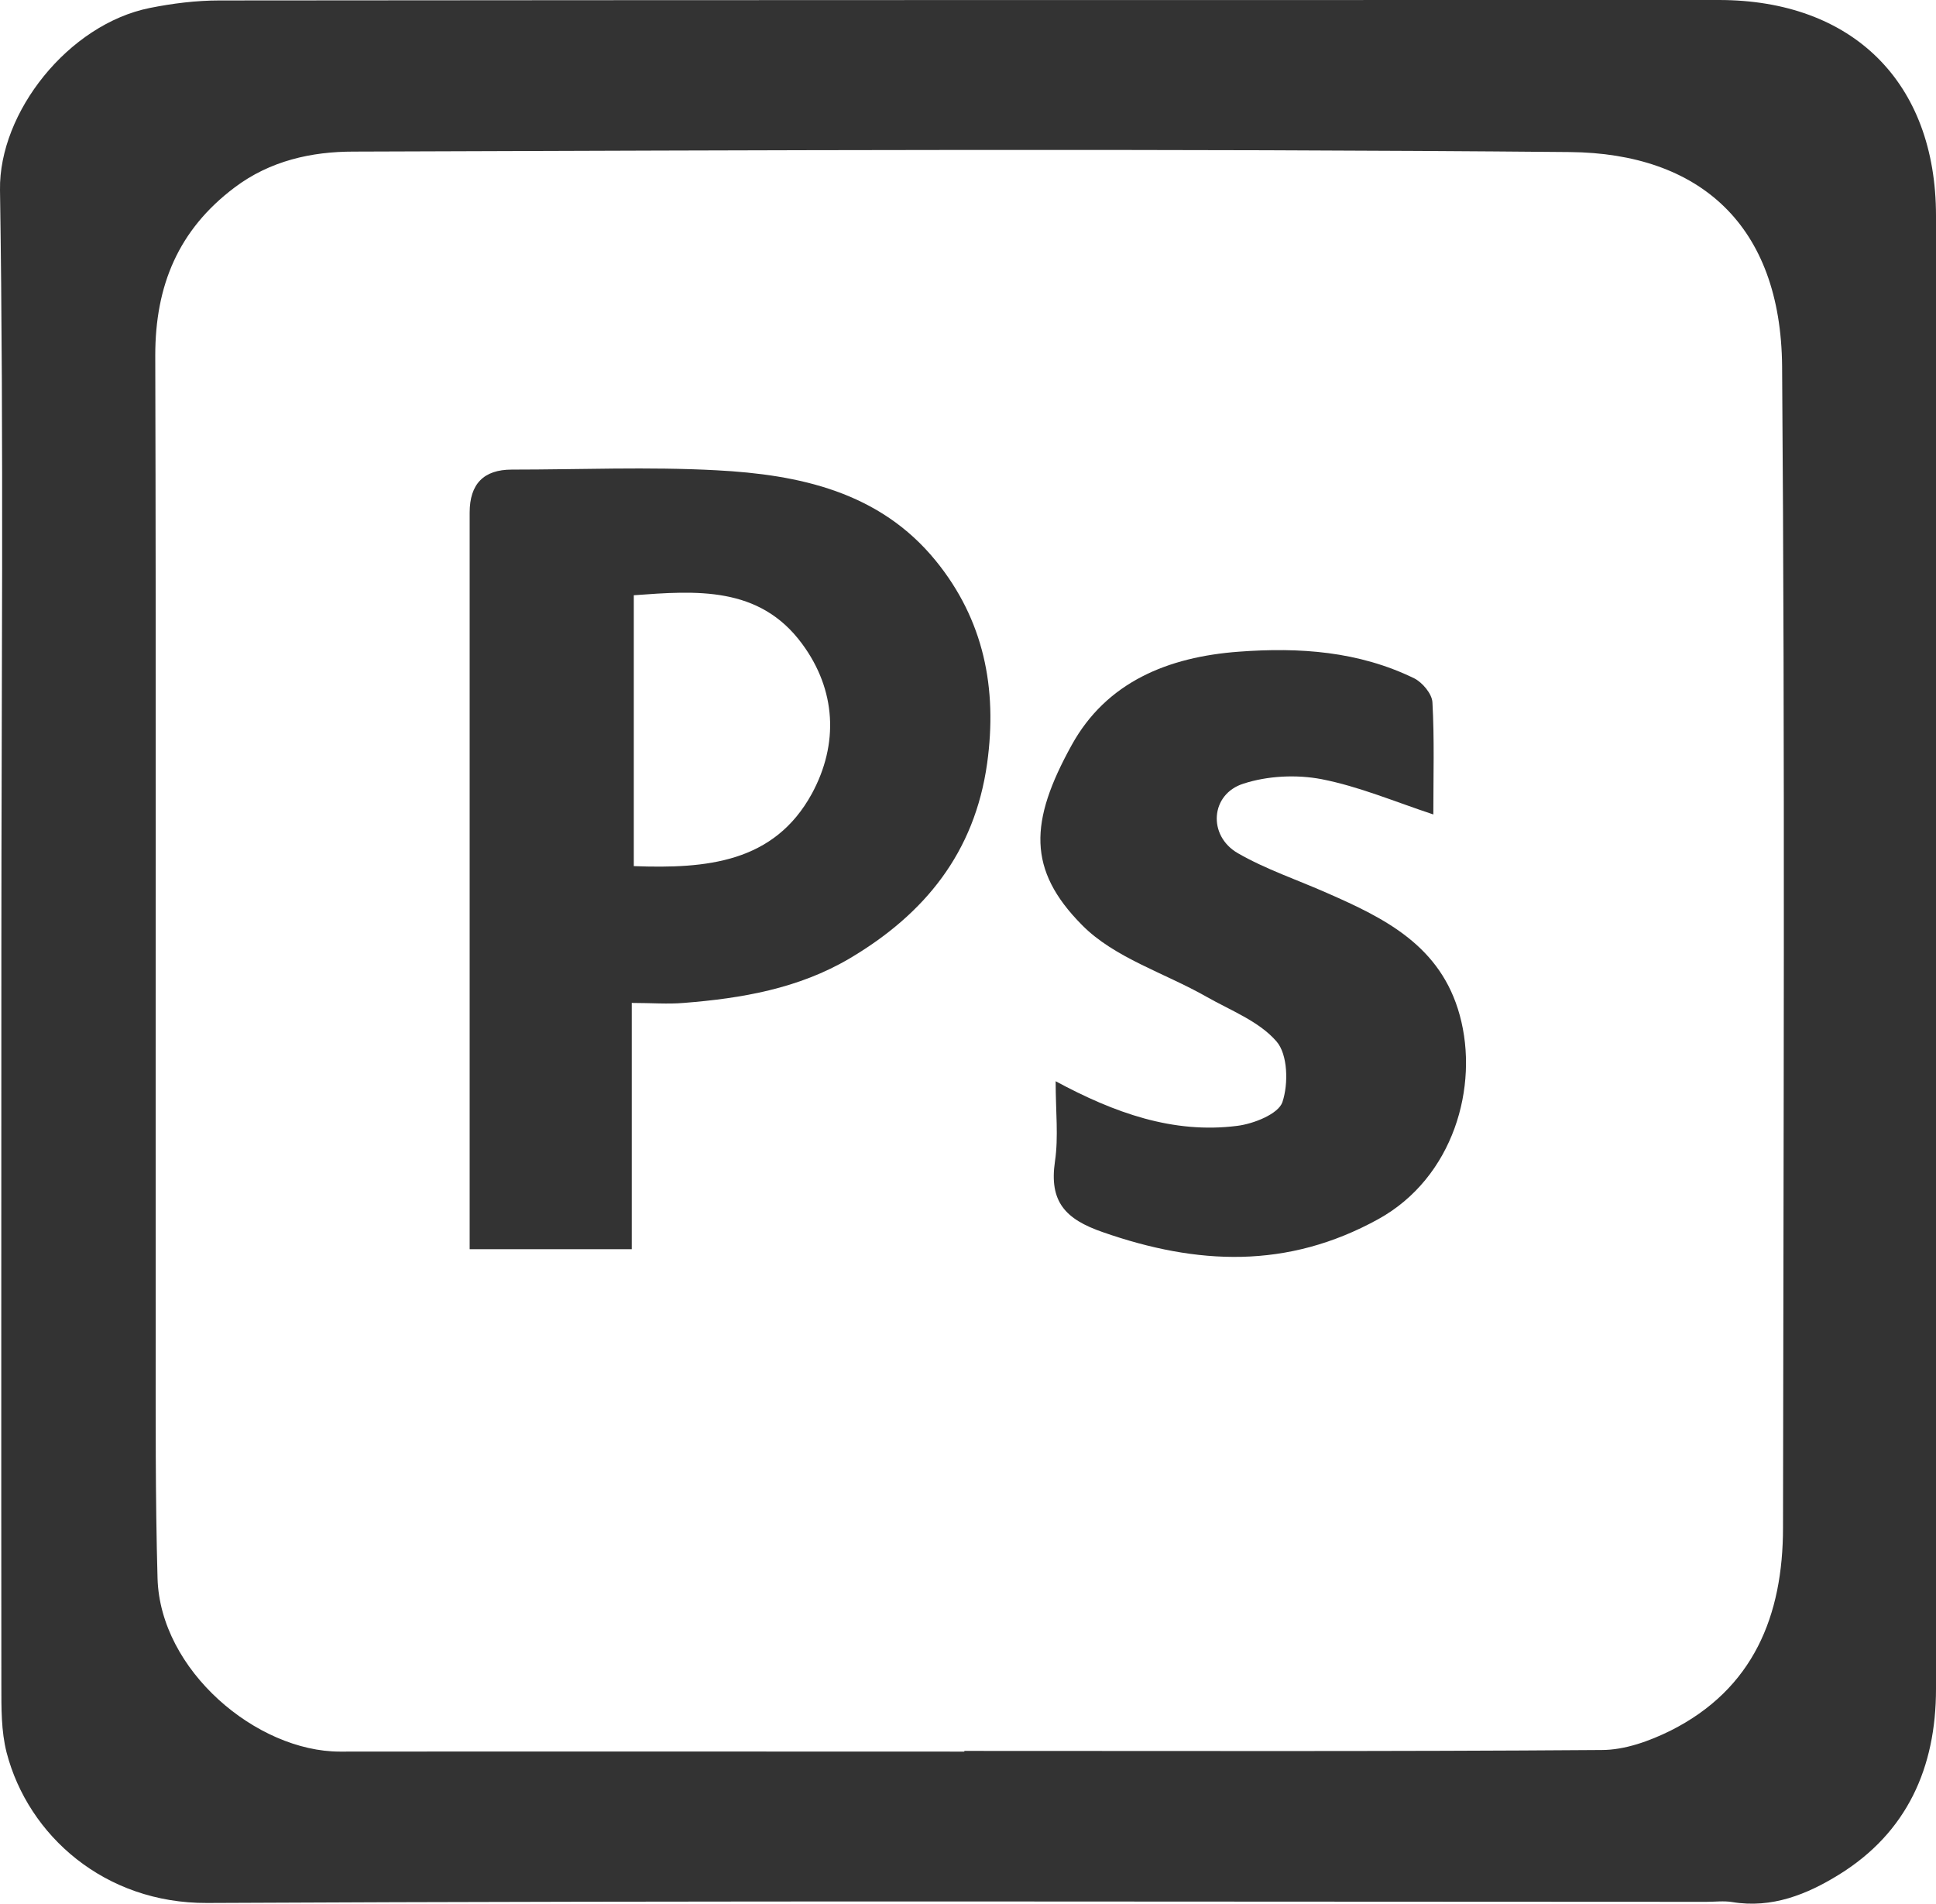
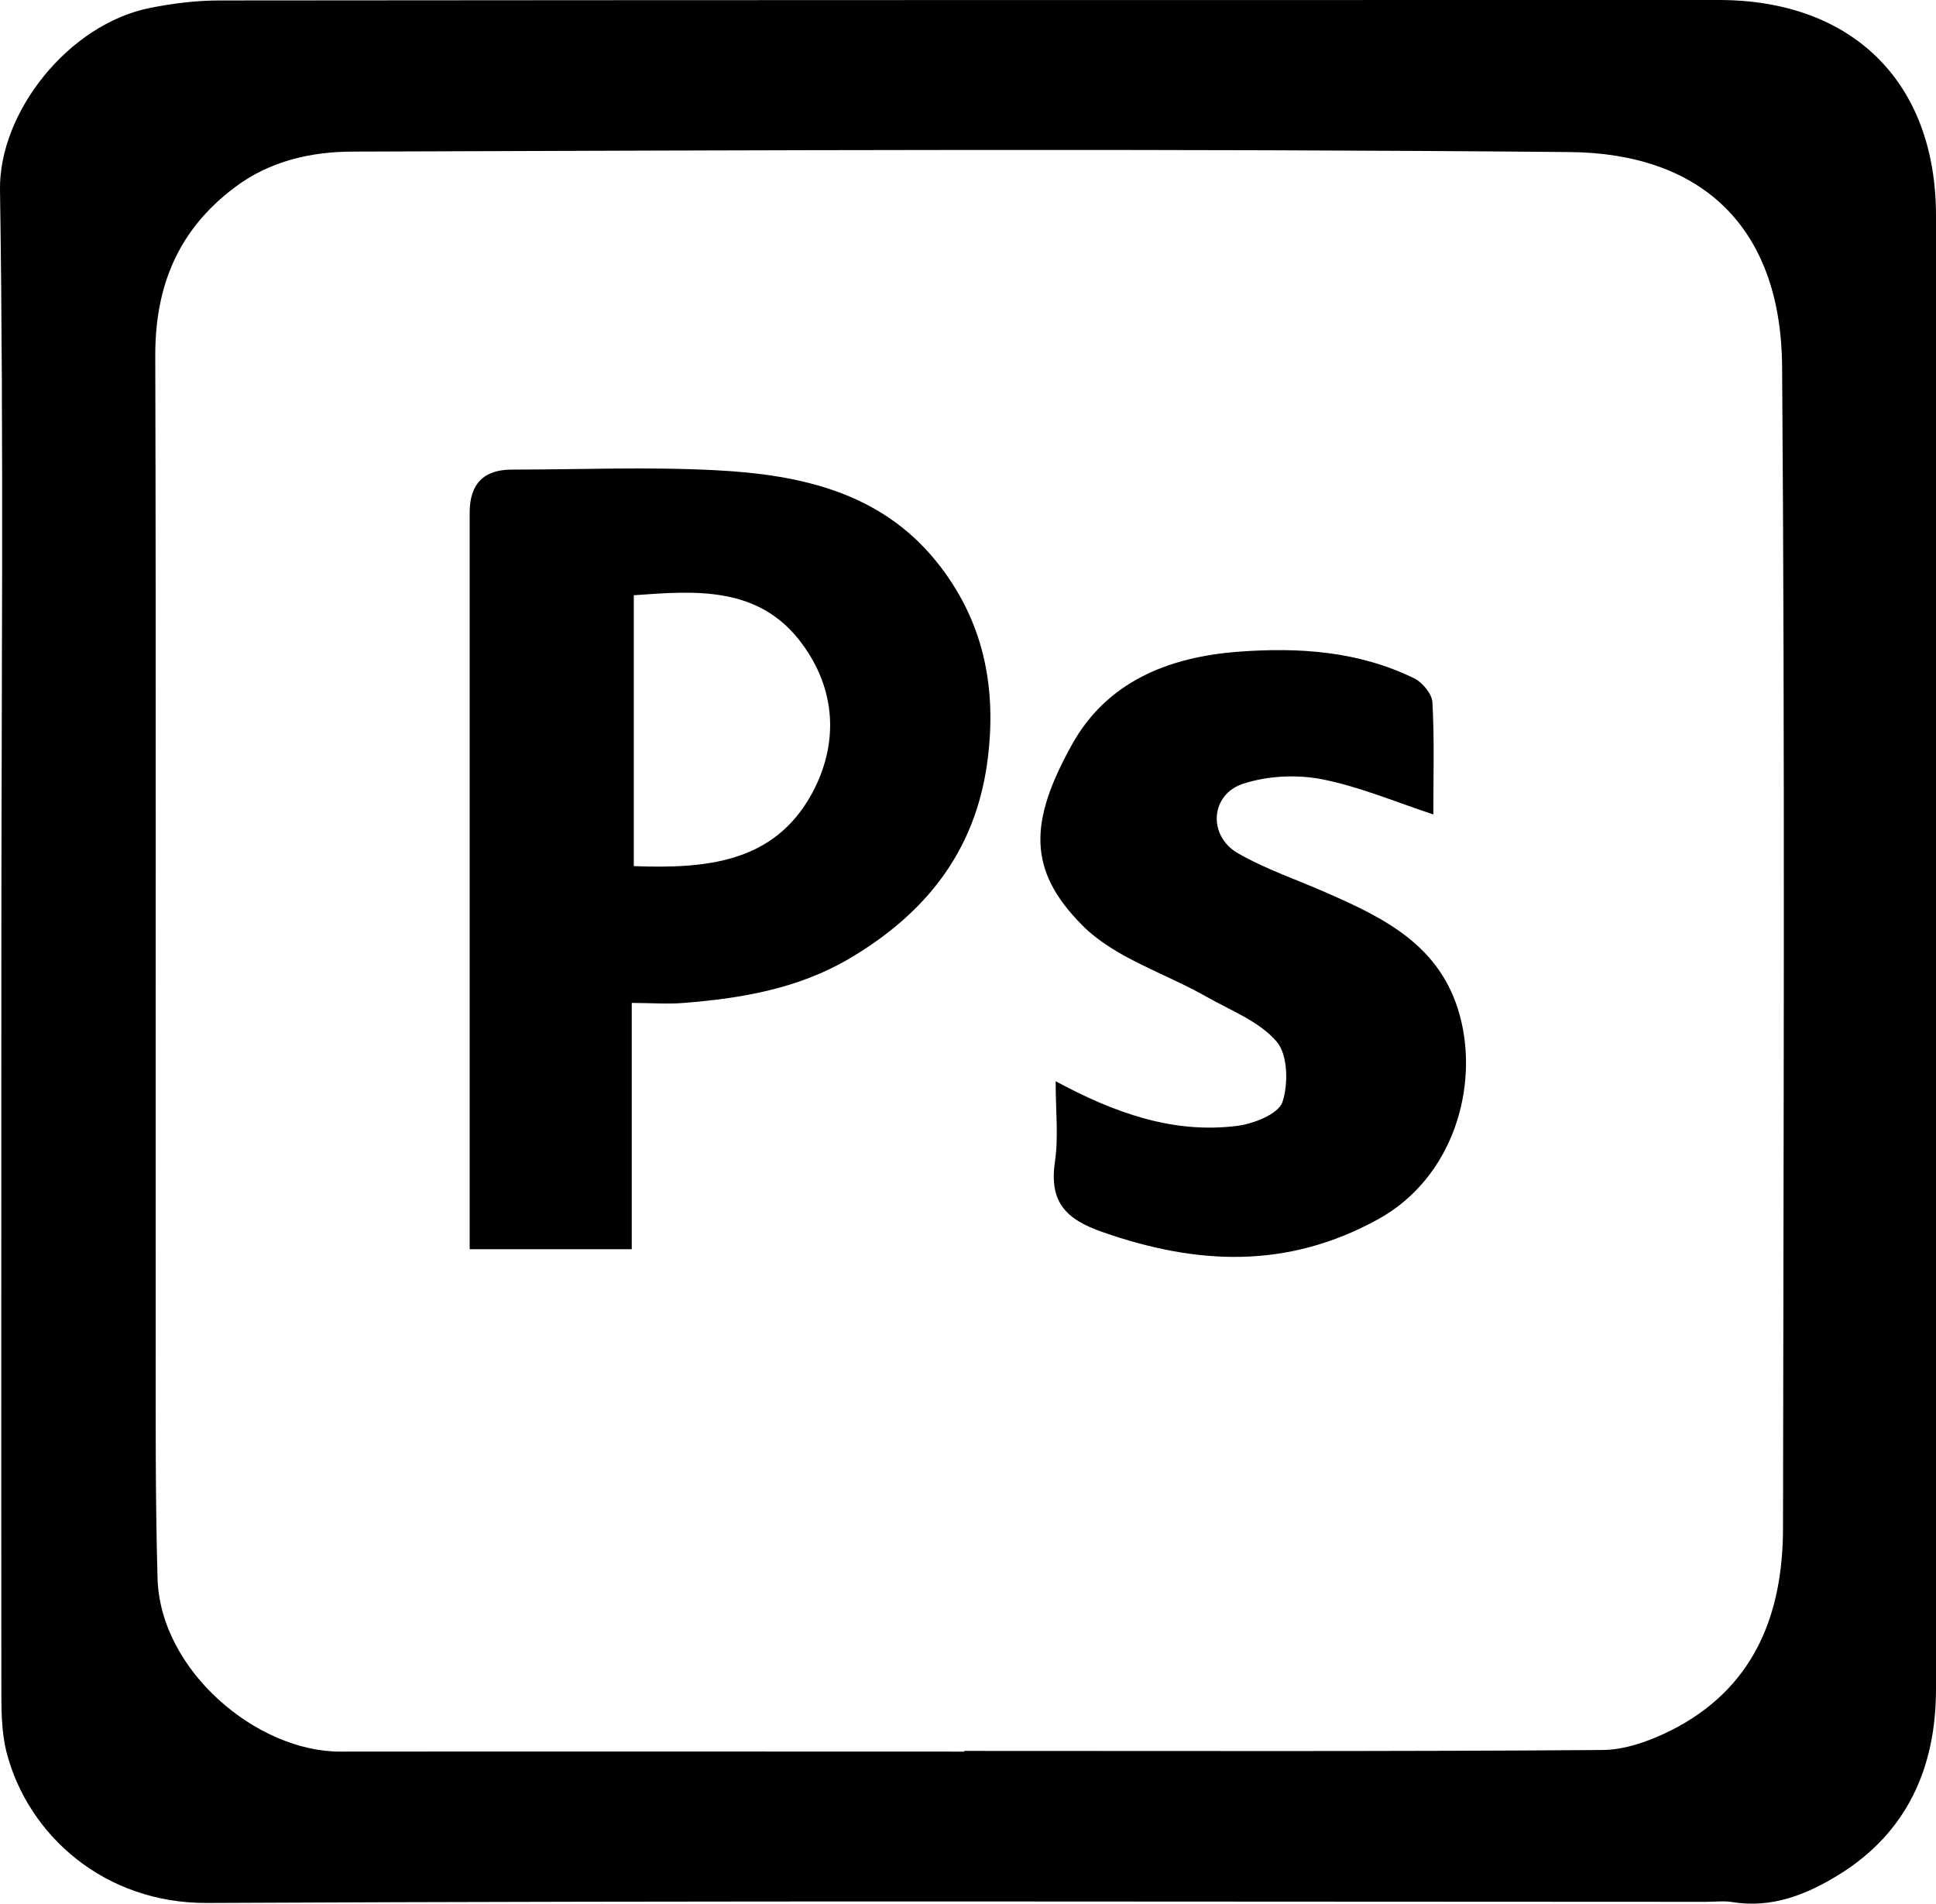
<svg xmlns="http://www.w3.org/2000/svg" id="_레이어_1" data-name="레이어 1" viewBox="0 0 85.04 83.64">
-   <defs>
-     <style>
-       .cls-1 {
-         fill: #333;
-       }
-     </style>
-   </defs>
-   <path class="cls-1" d="m.06,41.63C.06,30.53.17,19.43,0,8.34-.05,4.94,3,1.07,6.58.35,7.58.15,8.62.02,9.64.02,31.59,0,53.54,0,75.5,0c5.86,0,9.54,3.6,9.54,9.48,0,21.57,0,43.15,0,64.72,0,3.45-1.27,6.31-4.27,8.16-1.39.86-2.94,1.49-4.68,1.2-.37-.06-.76-.01-1.14-.01-21.95,0-43.9-.06-65.86.05-4.48.02-7.85-2.95-8.8-6.61-.24-.94-.23-1.96-.23-2.94-.01-10.81,0-21.62,0-32.43h.01Zm42.3,35.31v-.02c9.33,0,18.67.03,28-.04,1.01,0,2.09-.39,3.02-.85,3.64-1.83,4.94-5.05,4.94-8.92.02-17,.09-34.01-.04-51.01-.05-6.22-3.63-9.37-9.33-9.42-17.81-.16-35.62-.08-53.43-.02-1.83,0-3.66.4-5.22,1.58-2.47,1.86-3.48,4.31-3.48,7.37.04,14.34.01,28.67.02,43.01,0,3.57-.02,7.14.08,10.71.11,4.06,4.36,7.62,8.01,7.62,9.14-.01,18.29,0,27.43,0Z" />
-   <path class="cls-1" d="m27.75,44.07v10.81h-7.12c0-10.82,0-21.59,0-32.36q0-1.89,1.85-1.89c3,0,6-.13,8.99.03,3.63.19,7.16.94,9.63,3.97,2.11,2.59,2.72,5.6,2.26,8.91-.55,3.92-2.74,6.61-6.03,8.56-2.25,1.33-4.75,1.76-7.3,1.96-.7.06-1.4,0-2.28,0Zm.09-6.02c3.2.12,6.16-.15,7.82-3.18,1.19-2.19,1.07-4.56-.43-6.59-1.88-2.55-4.66-2.33-7.39-2.13v11.9Z" />
-   <path class="cls-1" d="m46.37,47.5c2.58,1.39,5.16,2.32,7.98,1.96.72-.09,1.8-.52,1.98-1.04.27-.8.24-2.1-.26-2.67-.77-.89-2.02-1.36-3.09-1.97-1.83-1.04-4.03-1.7-5.45-3.14-2.41-2.43-2.31-4.55-.46-7.9,1.53-2.78,4.24-3.88,7.34-4.11,2.67-.2,5.27-.02,7.71,1.17.36.18.78.68.8,1.05.09,1.61.04,3.23.04,4.93-1.69-.56-3.27-1.23-4.91-1.55-1.1-.21-2.37-.15-3.44.2-1.44.46-1.57,2.28-.24,3.05,1.23.71,2.61,1.17,3.92,1.75,2.56,1.12,5,2.33,5.83,5.37.86,3.13-.28,7.14-3.58,8.96-3.99,2.2-7.95,2.02-12.1.57-1.65-.57-2.36-1.34-2.1-3.11.16-1.07.03-2.19.03-3.52Z" />
+   <path d="m.06,41.63C.06,30.53.17,19.43,0,8.34-.05,4.94,3,1.07,6.58.35,7.58.15,8.62.02,9.64.02,31.59,0,53.54,0,75.5,0c5.86,0,9.54,3.6,9.54,9.48,0,21.57,0,43.15,0,64.72,0,3.45-1.27,6.31-4.27,8.16-1.39.86-2.94,1.49-4.68,1.2-.37-.06-.76-.01-1.14-.01-21.95,0-43.9-.06-65.86.05-4.48.02-7.85-2.95-8.8-6.61-.24-.94-.23-1.96-.23-2.94-.01-10.81,0-21.62,0-32.43h.01Zm42.3,35.31v-.02c9.33,0,18.67.03,28-.04,1.01,0,2.09-.39,3.02-.85,3.64-1.83,4.94-5.05,4.94-8.92.02-17,.09-34.01-.04-51.01-.05-6.22-3.63-9.37-9.33-9.42-17.81-.16-35.62-.08-53.43-.02-1.83,0-3.66.4-5.22,1.58-2.47,1.86-3.48,4.31-3.48,7.37.04,14.34.01,28.67.02,43.01,0,3.57-.02,7.14.08,10.71.11,4.06,4.36,7.62,8.01,7.62,9.14-.01,18.29,0,27.43,0Z" />
+   <path d="m27.75,44.07v10.81h-7.12c0-10.82,0-21.59,0-32.36q0-1.89,1.85-1.89c3,0,6-.13,8.99.03,3.63.19,7.16.94,9.63,3.97,2.11,2.59,2.72,5.6,2.26,8.91-.55,3.92-2.74,6.61-6.03,8.56-2.25,1.33-4.75,1.76-7.3,1.96-.7.06-1.4,0-2.28,0Zm.09-6.02c3.2.12,6.16-.15,7.82-3.18,1.19-2.19,1.07-4.56-.43-6.59-1.88-2.55-4.66-2.33-7.39-2.13v11.9Z" />
+   <path d="m46.37,47.5c2.58,1.39,5.16,2.32,7.98,1.96.72-.09,1.8-.52,1.98-1.04.27-.8.24-2.1-.26-2.67-.77-.89-2.02-1.36-3.09-1.97-1.83-1.04-4.03-1.7-5.45-3.14-2.41-2.43-2.31-4.55-.46-7.9,1.53-2.78,4.24-3.88,7.34-4.11,2.67-.2,5.27-.02,7.71,1.17.36.18.78.68.8,1.05.09,1.61.04,3.23.04,4.93-1.69-.56-3.27-1.23-4.91-1.55-1.1-.21-2.37-.15-3.44.2-1.44.46-1.57,2.28-.24,3.05,1.23.71,2.61,1.17,3.92,1.75,2.56,1.12,5,2.33,5.83,5.37.86,3.13-.28,7.14-3.58,8.96-3.99,2.2-7.95,2.02-12.1.57-1.65-.57-2.36-1.34-2.1-3.11.16-1.07.03-2.19.03-3.52Z" />
</svg>
